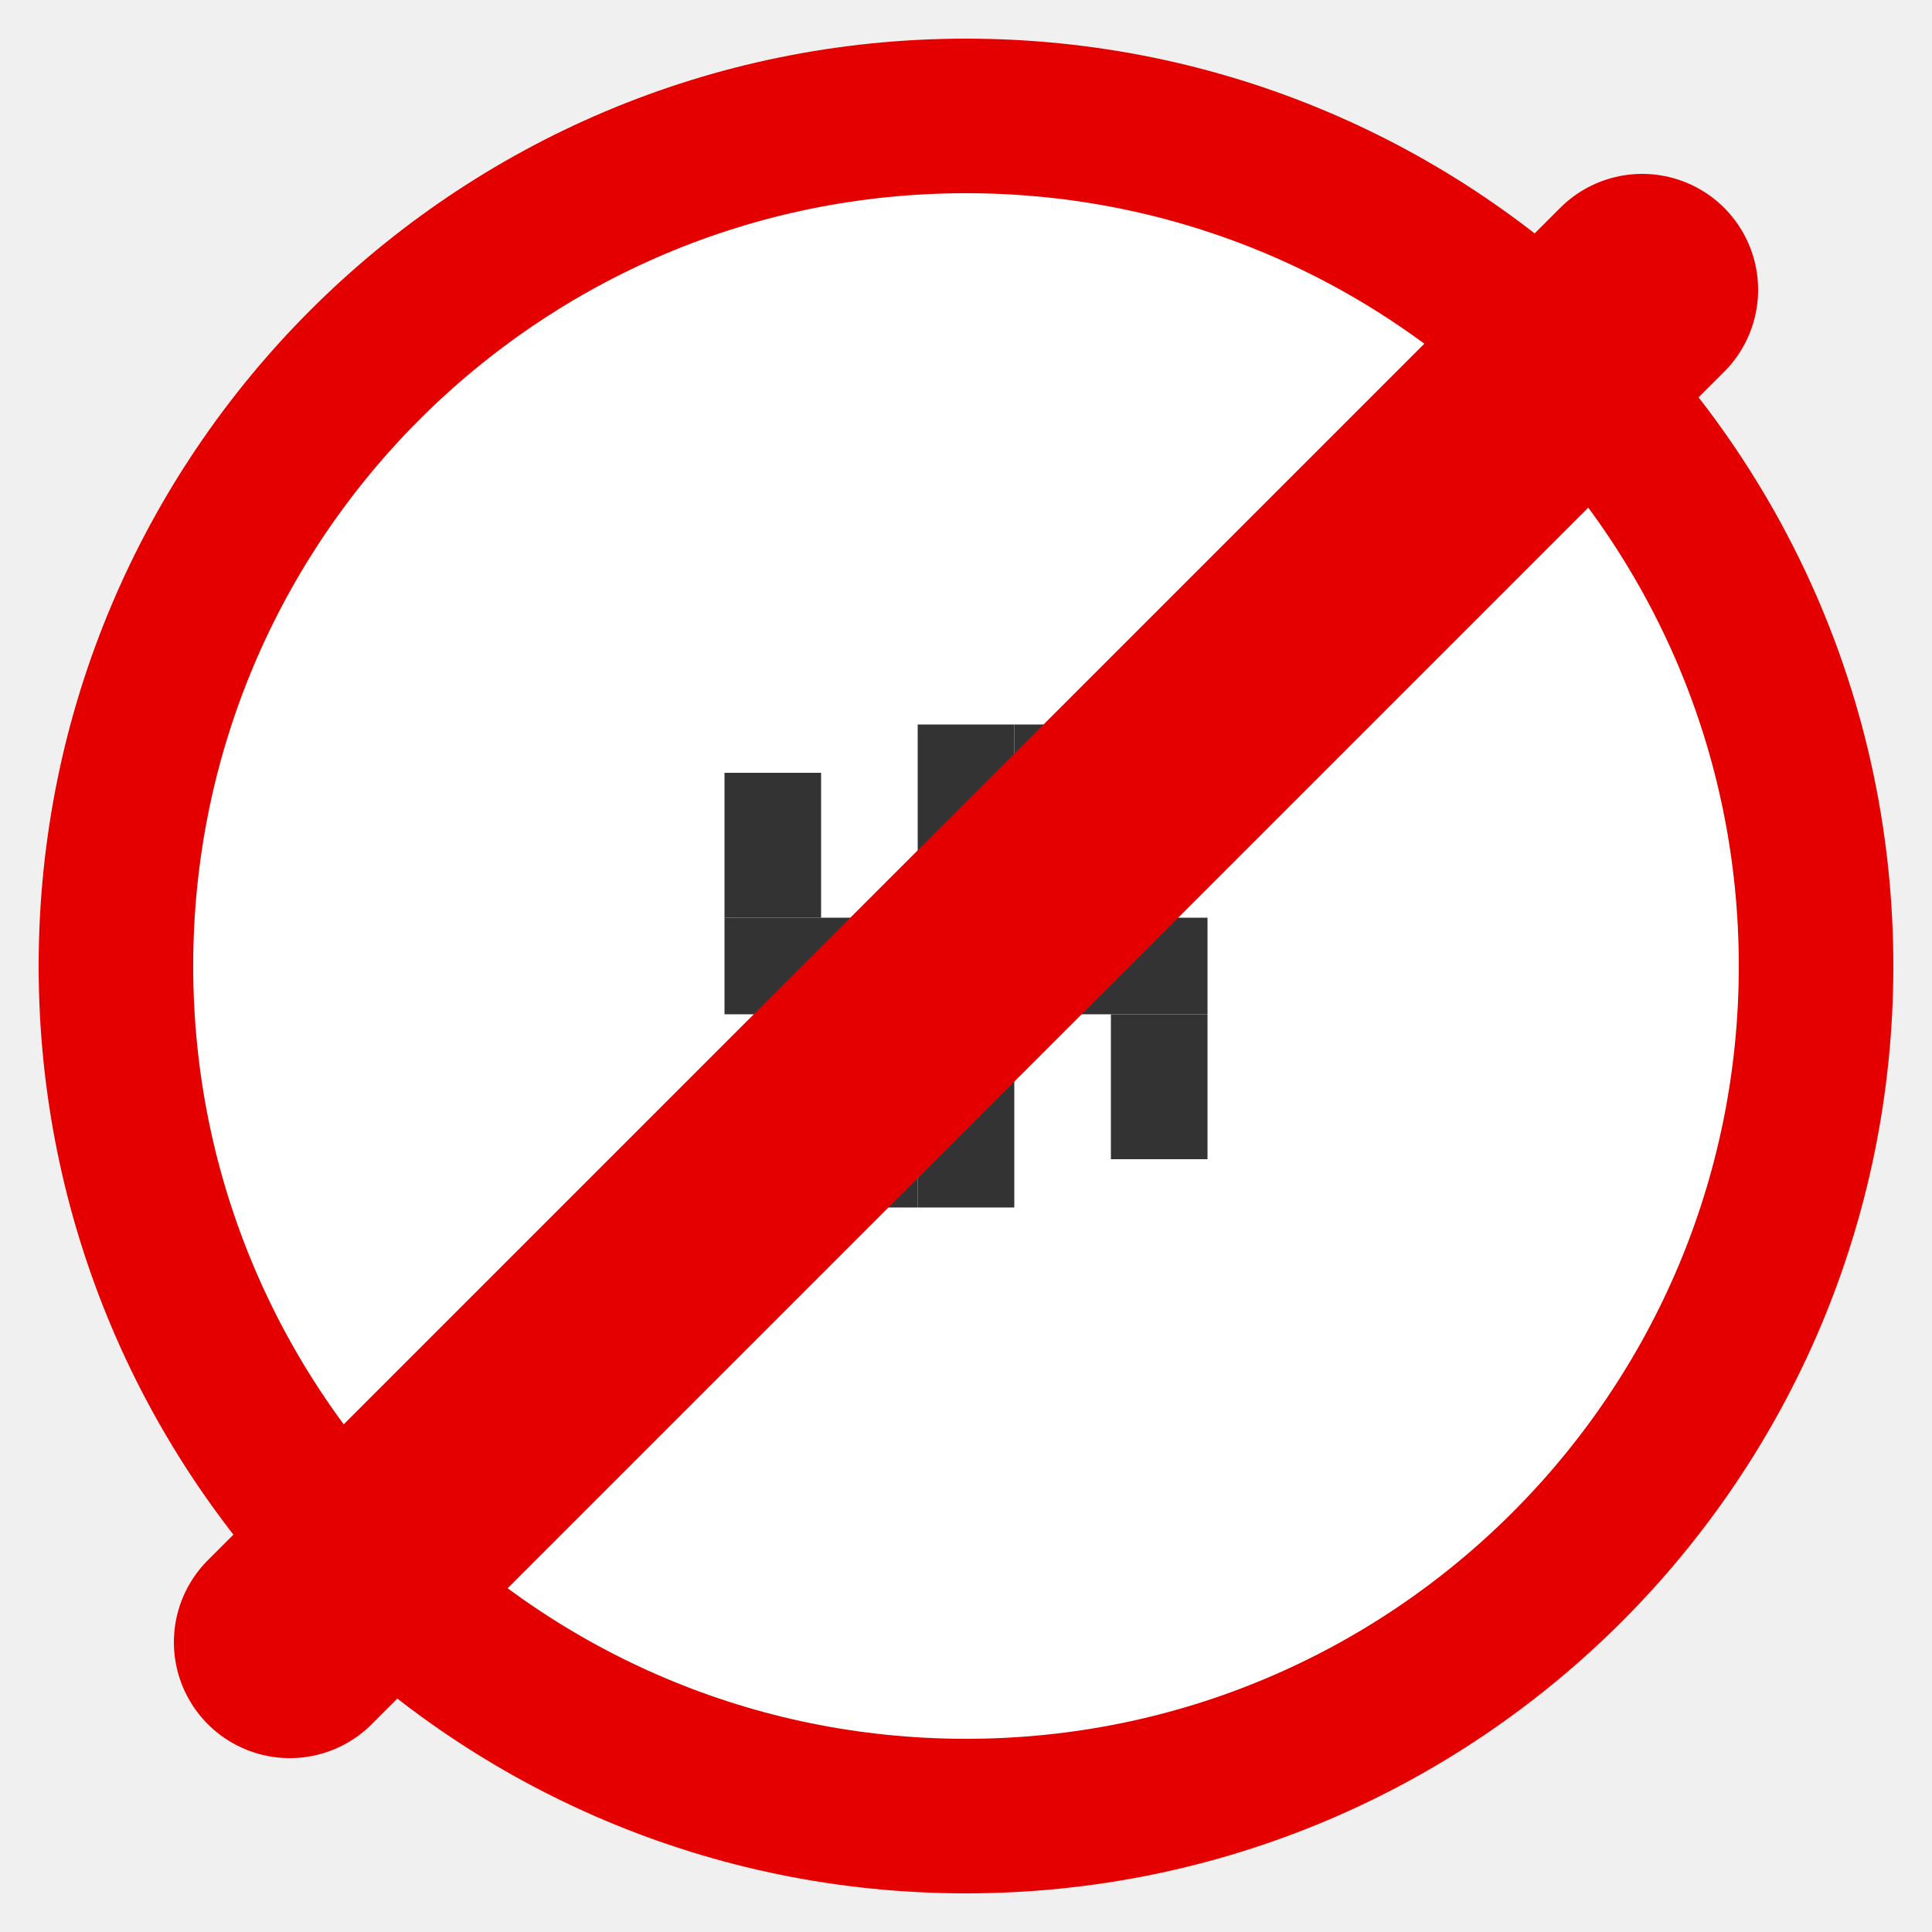
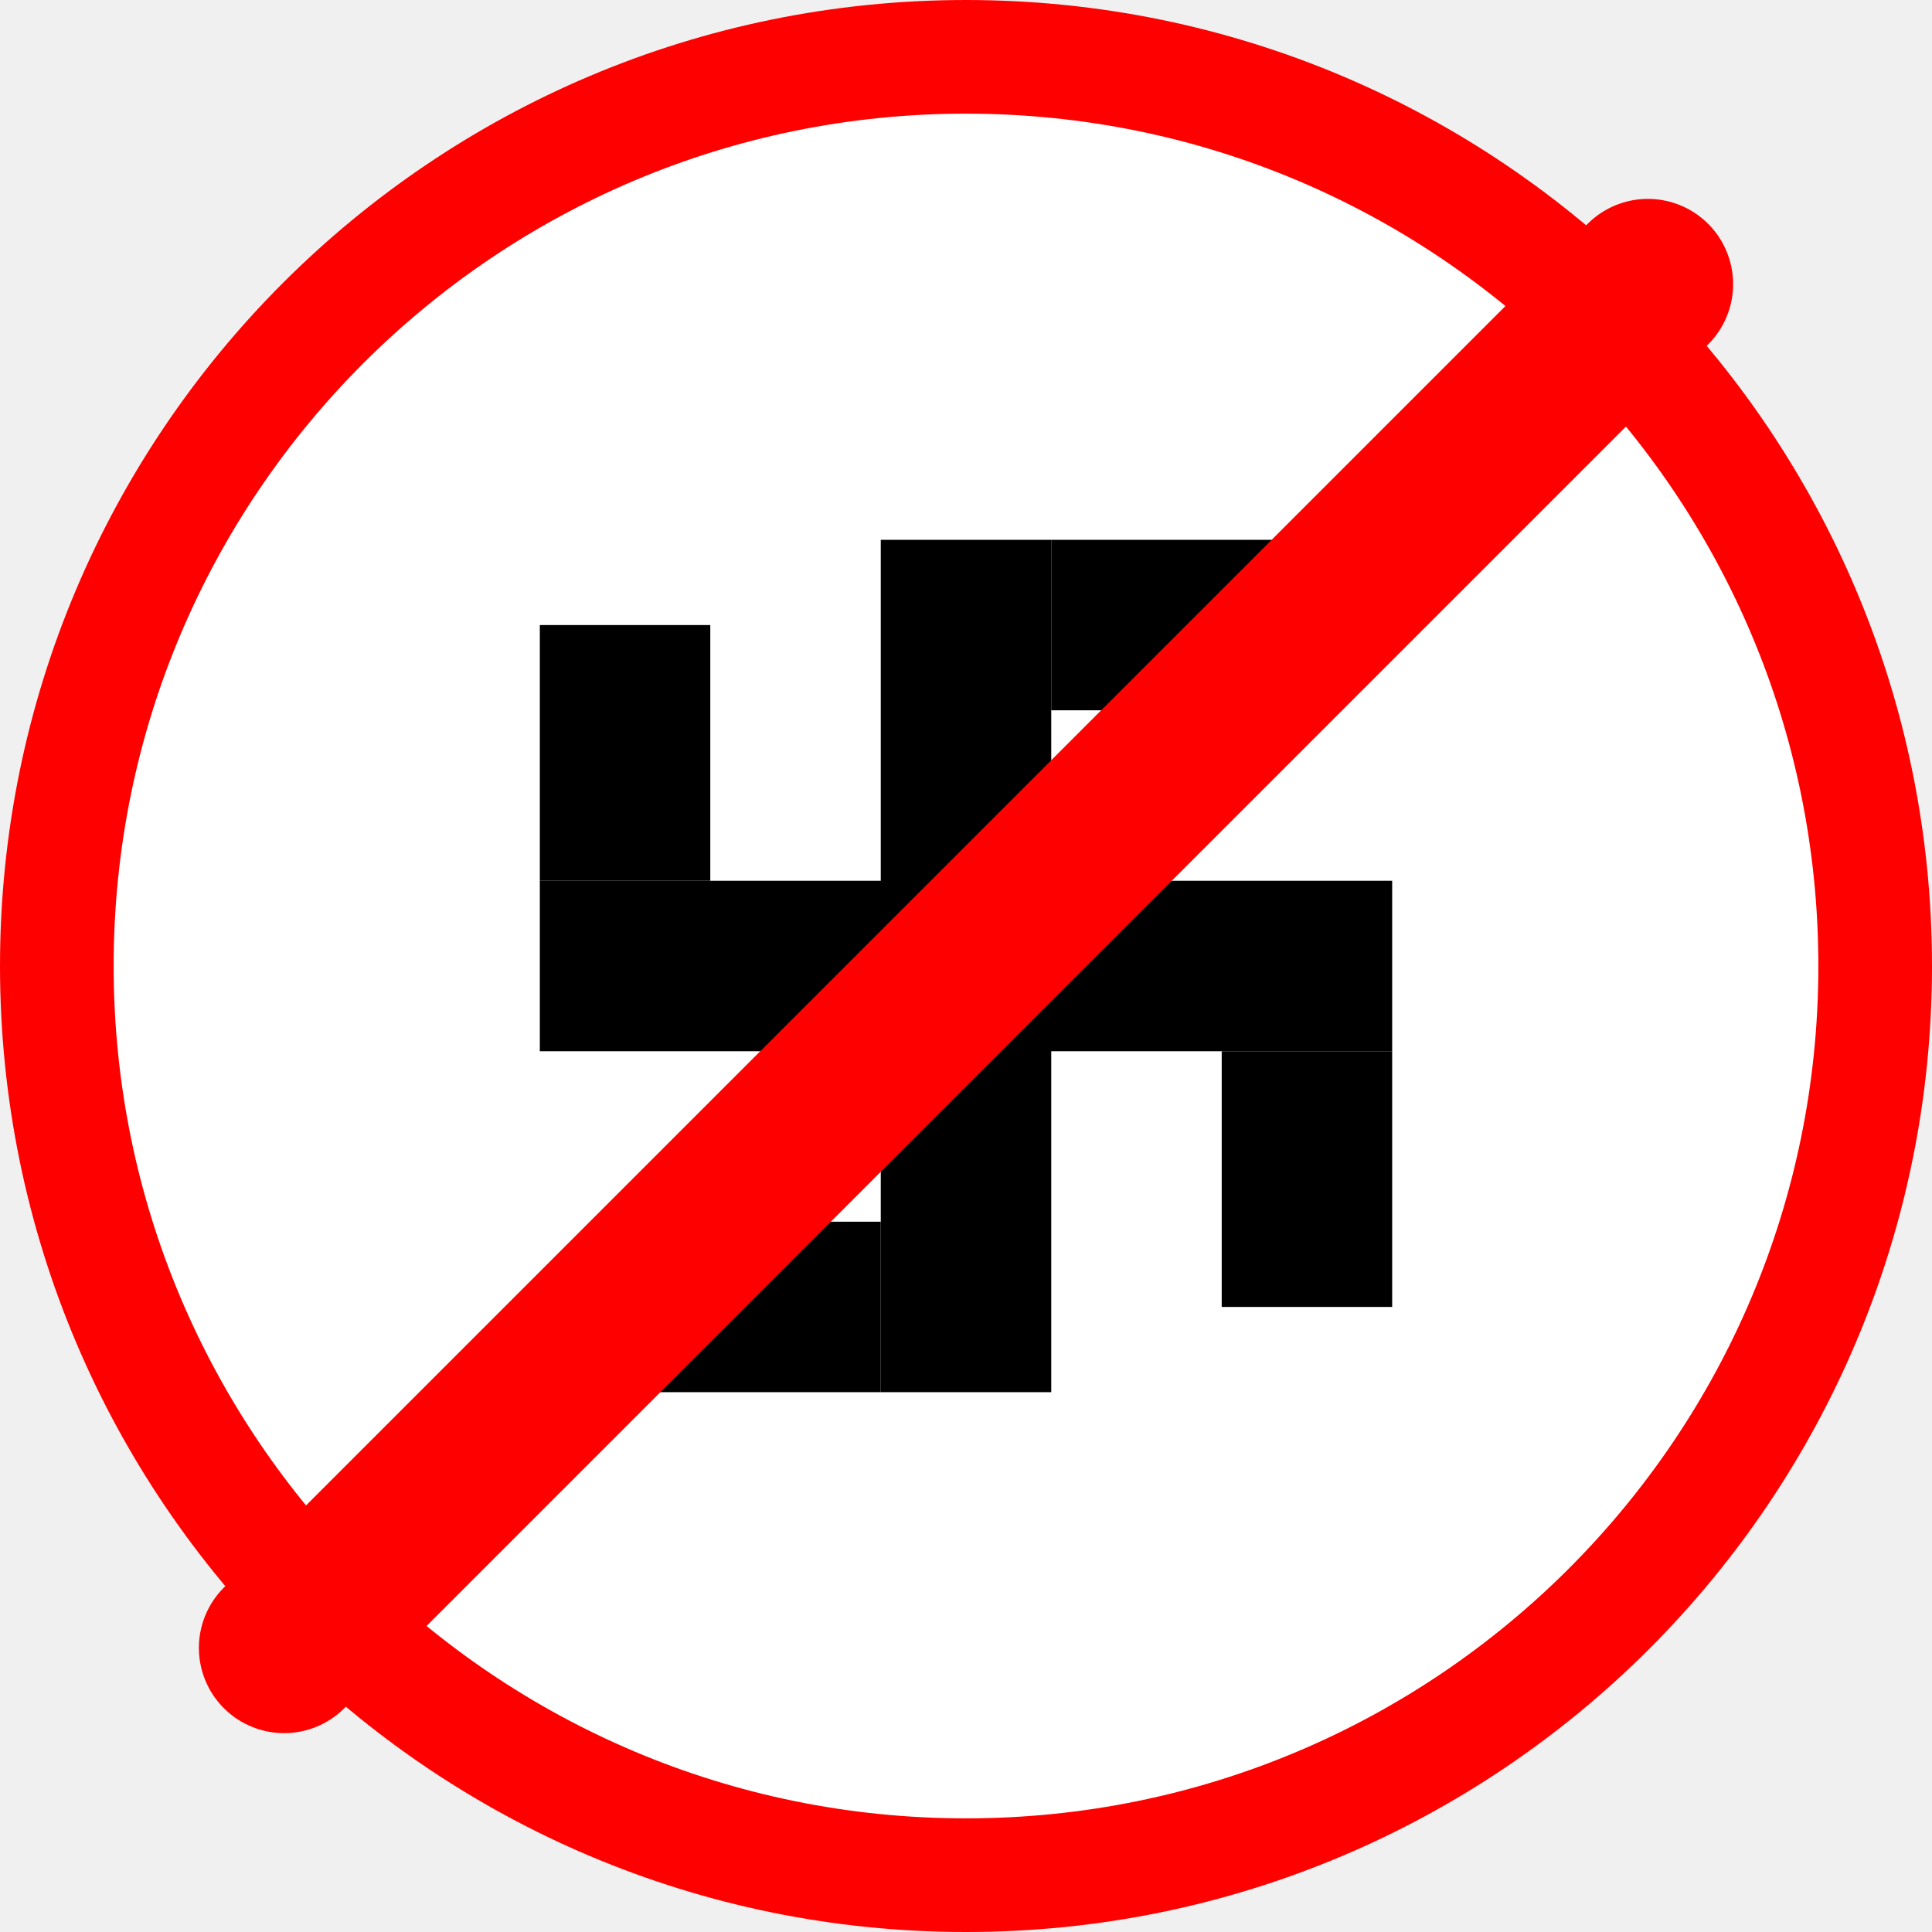
- <svg xmlns="http://www.w3.org/2000/svg" viewBox="0 0 100 100">
-   <circle cx="50" cy="50" r="48" fill="#fff" />
-   <circle cx="50" cy="50" r="44" fill="none" stroke="#e50000" stroke-width="8" />
-   <g fill="#333" transform="translate(50,50) scale(0.25)">
-     <rect x="-10" y="-50" width="20" height="100" />
-     <rect x="-50" y="-10" width="100" height="20" />
-     <rect x="10" y="-50" width="30" height="20" />
-     <rect x="-40" y="30" width="30" height="20" />
-     <rect x="-50" y="-40" width="20" height="30" />
-     <rect x="30" y="10" width="20" height="30" />
+ <svg xmlns="http://www.w3.org/2000/svg" viewBox="0 0 272 272">
+   <circle cx="136" cy="136" r="128" fill="white" stroke="red" stroke-width="16" />
+   <g fill="black" transform="translate(136,136)">
+     <rect x="-12" y="-60" width="24" height="120" />
+     <rect x="-60" y="-12" width="120" height="24" />
+     <rect x="12" y="-60" width="36" height="24" />
+     <rect x="-48" y="36" width="36" height="24" />
+     <rect x="-60" y="-48" width="24" height="36" />
+     <rect x="36" y="12" width="24" height="36" />
  </g>
-   <line x1="15" y1="85" x2="85" y2="15" stroke="#e50000" stroke-width="12" stroke-linecap="round" />
+   <line x1="40" y1="232" x2="232" y2="40" stroke="red" stroke-width="24" stroke-linecap="round" />
</svg>
